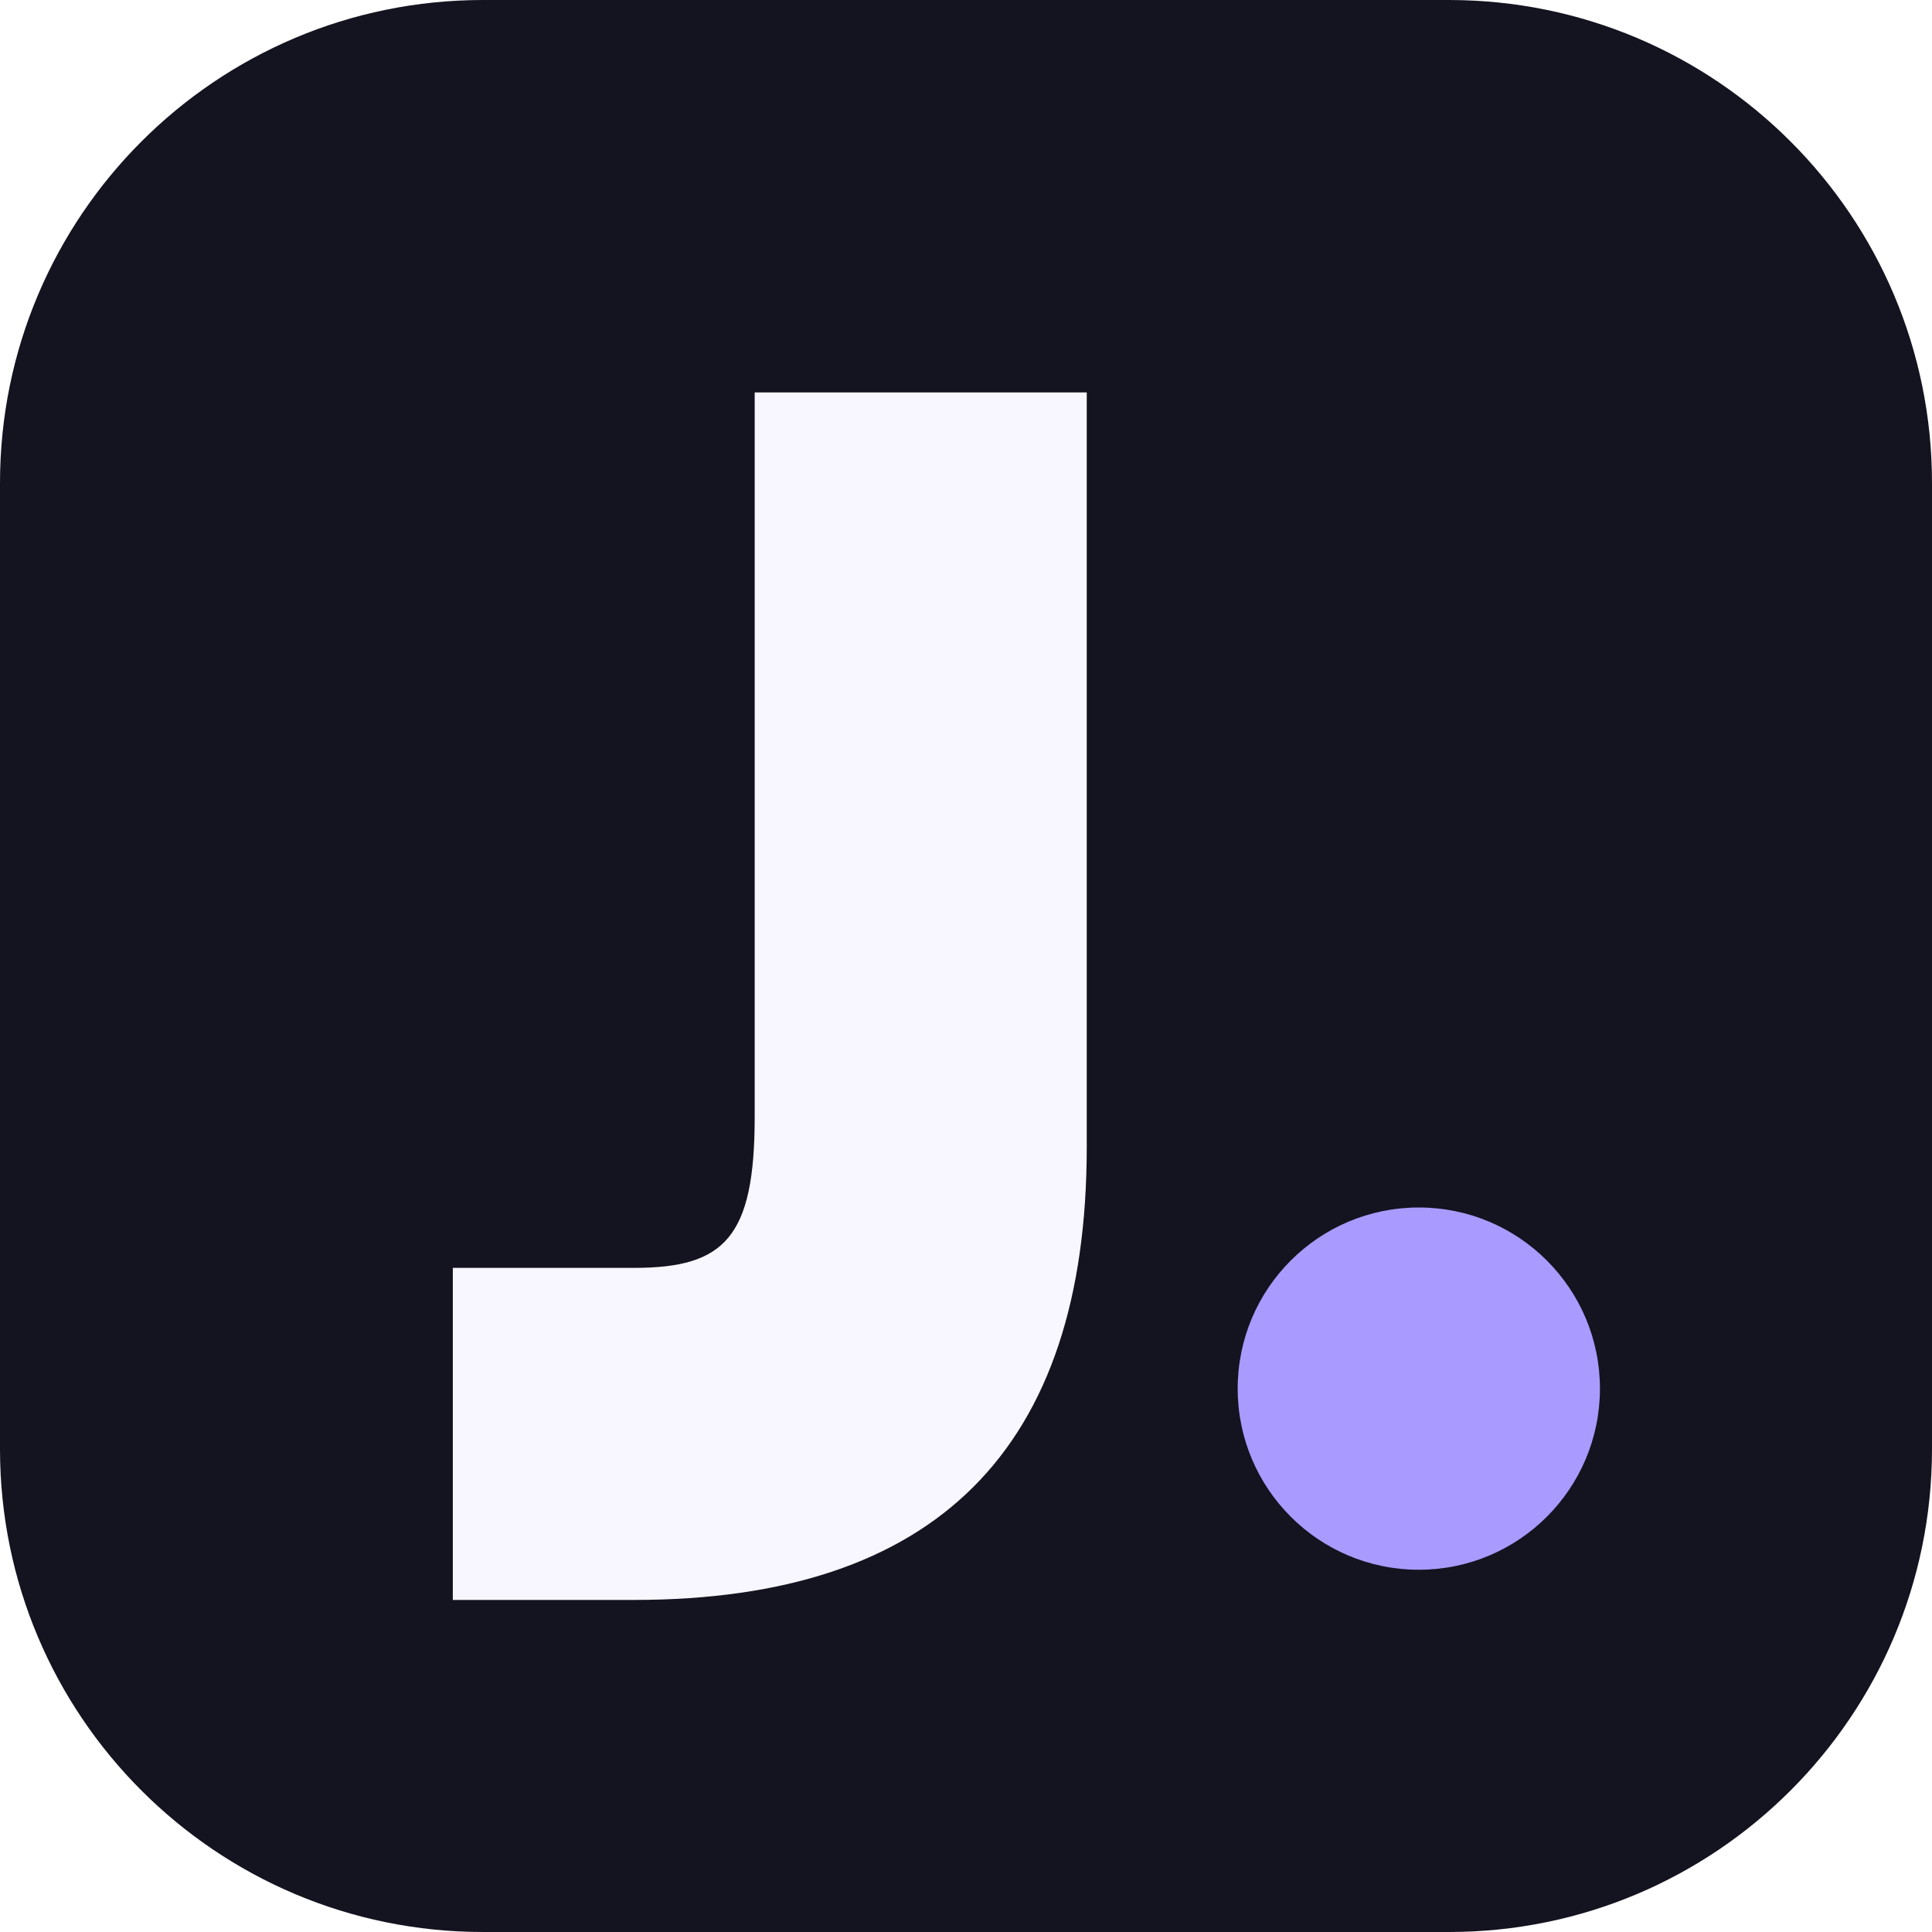
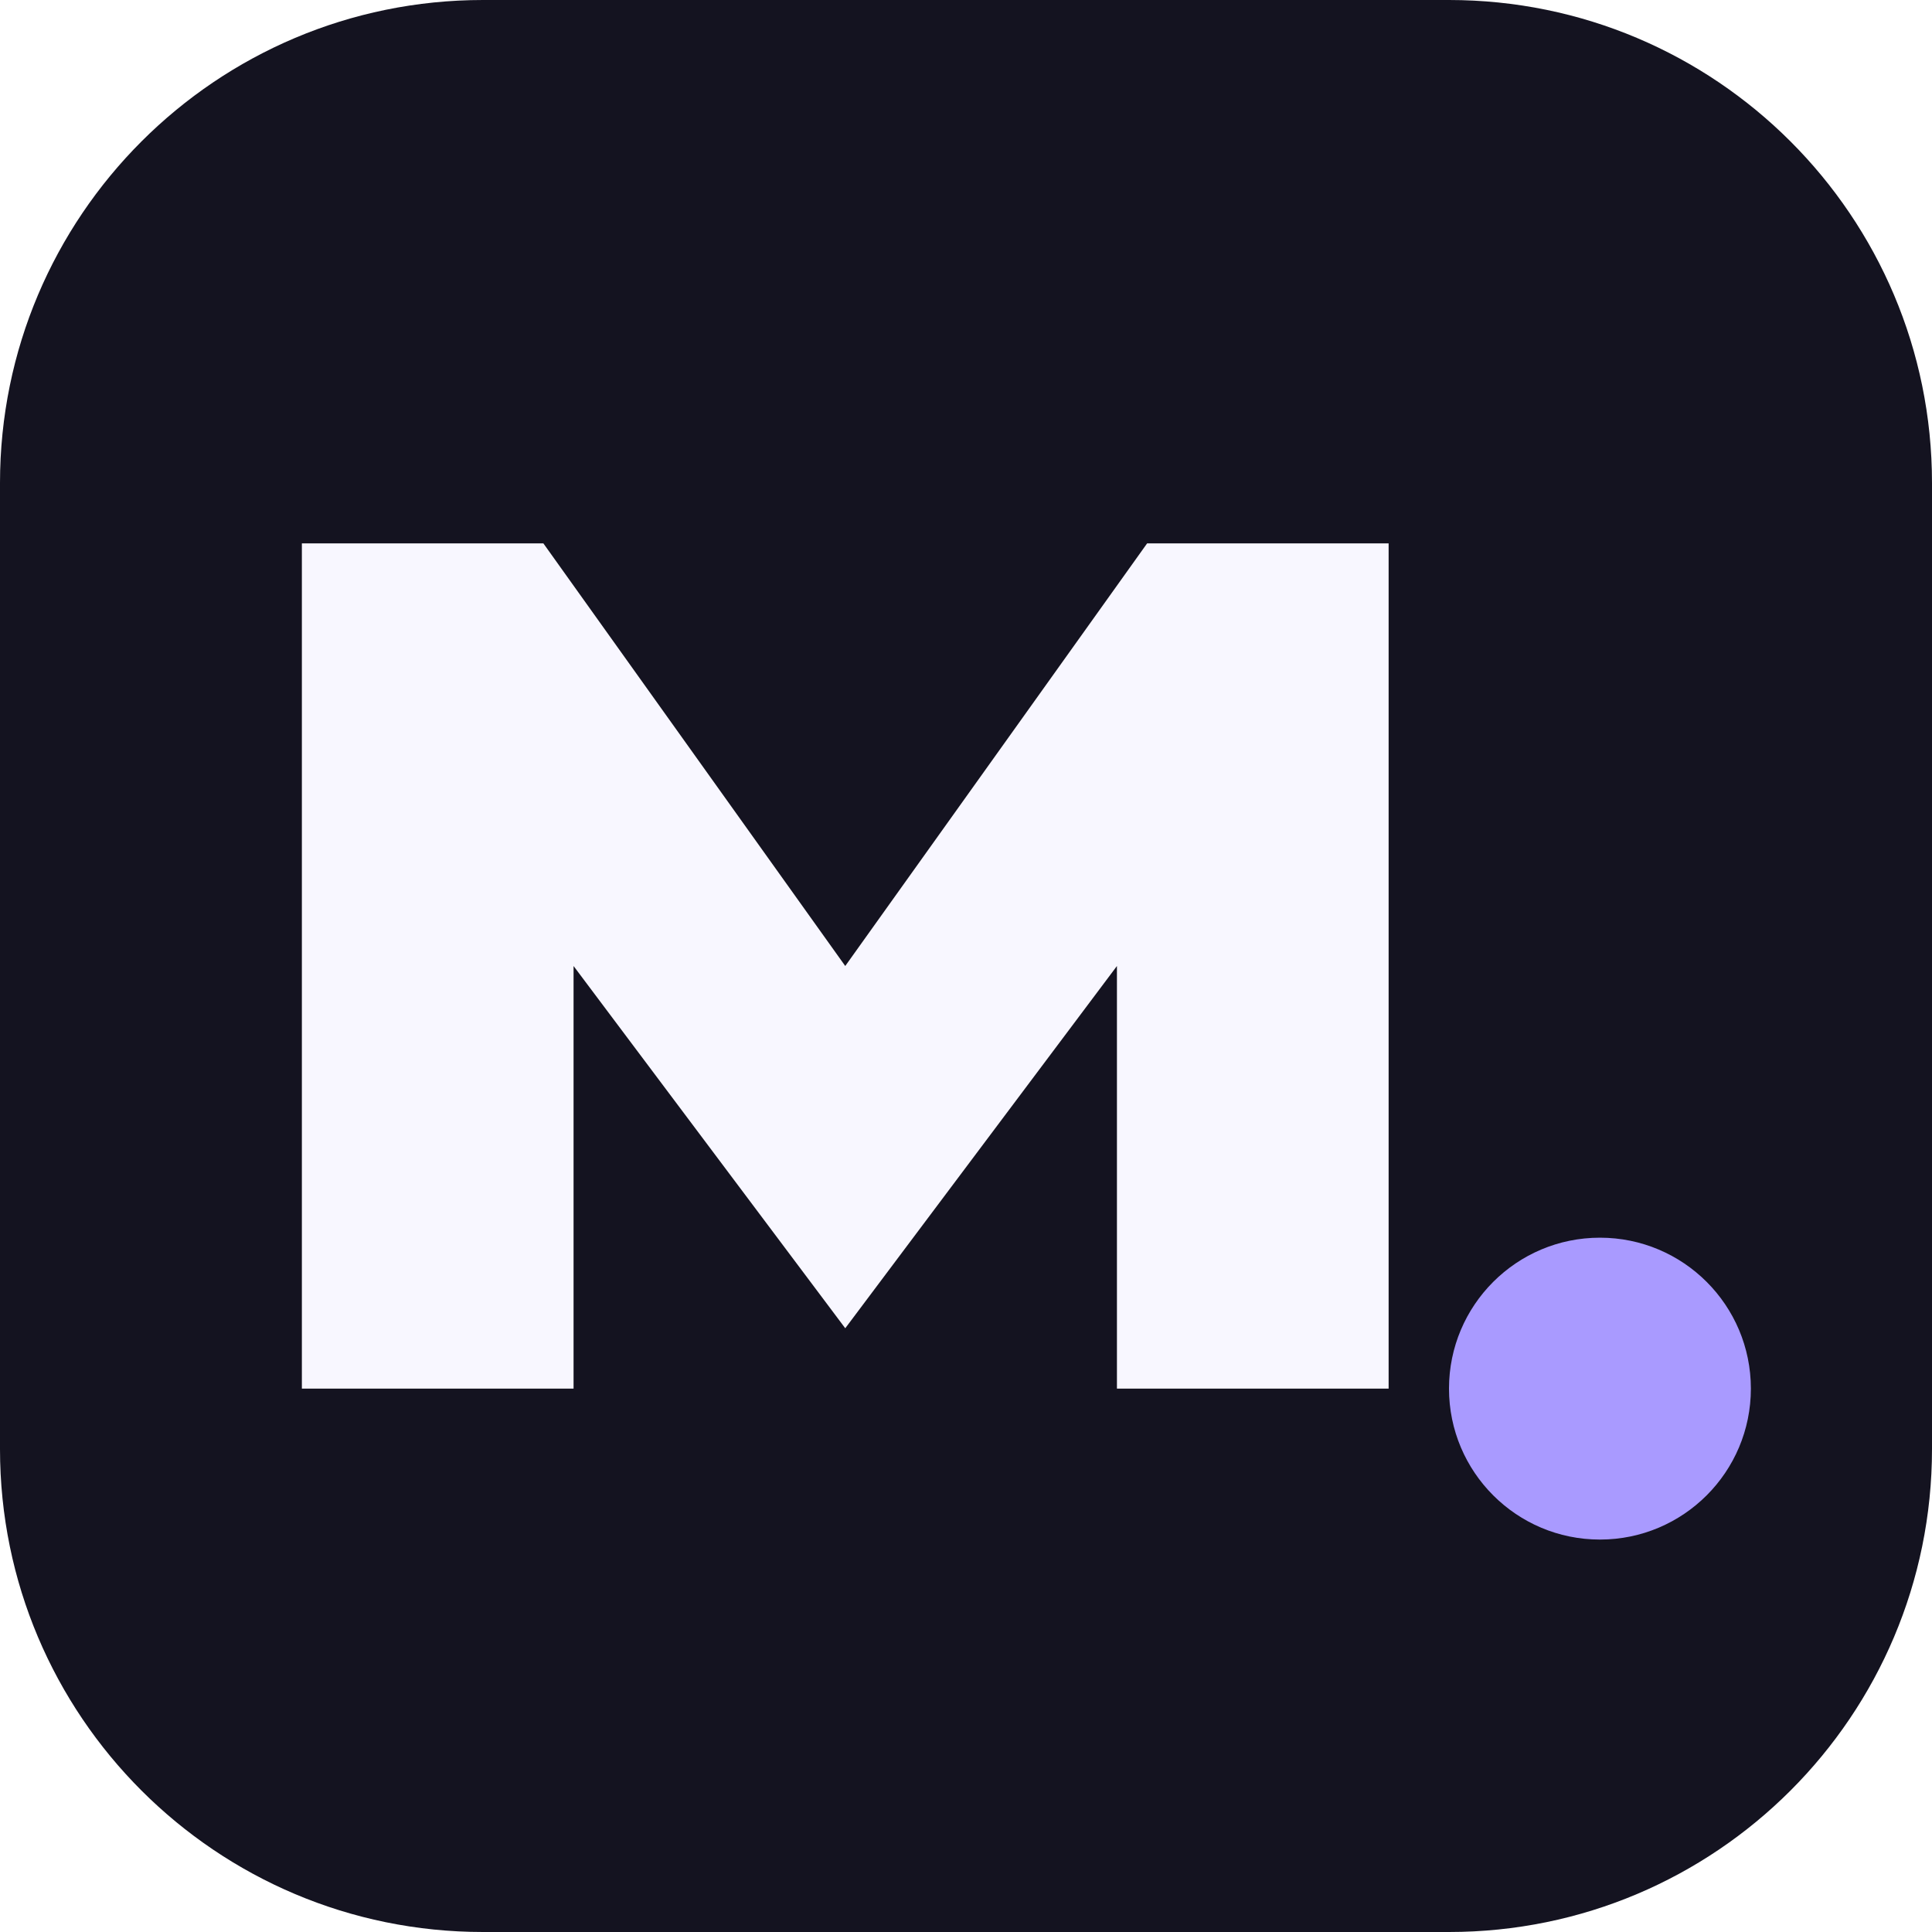
<svg xmlns="http://www.w3.org/2000/svg" viewBox="0 0 64 64">
  <rect width="64" height="64" rx="16" fill="#141320" />
-   <path d="M36 13v25c0 10-5 15-15 15h-6V42h6c3 0 4-1 4-5V13z" fill="#f8f7ff" />
-   <circle cx="47" cy="46" r="6" fill="#a99aff" />
+   <path d="M10 46V18h8l10 14 10-14h8v28h-9V32l-9 12-9-12v14z" fill="#f8f7ff" />
+   <circle cx="53" cy="46" r="5" fill="#a99aff" />
</svg>
